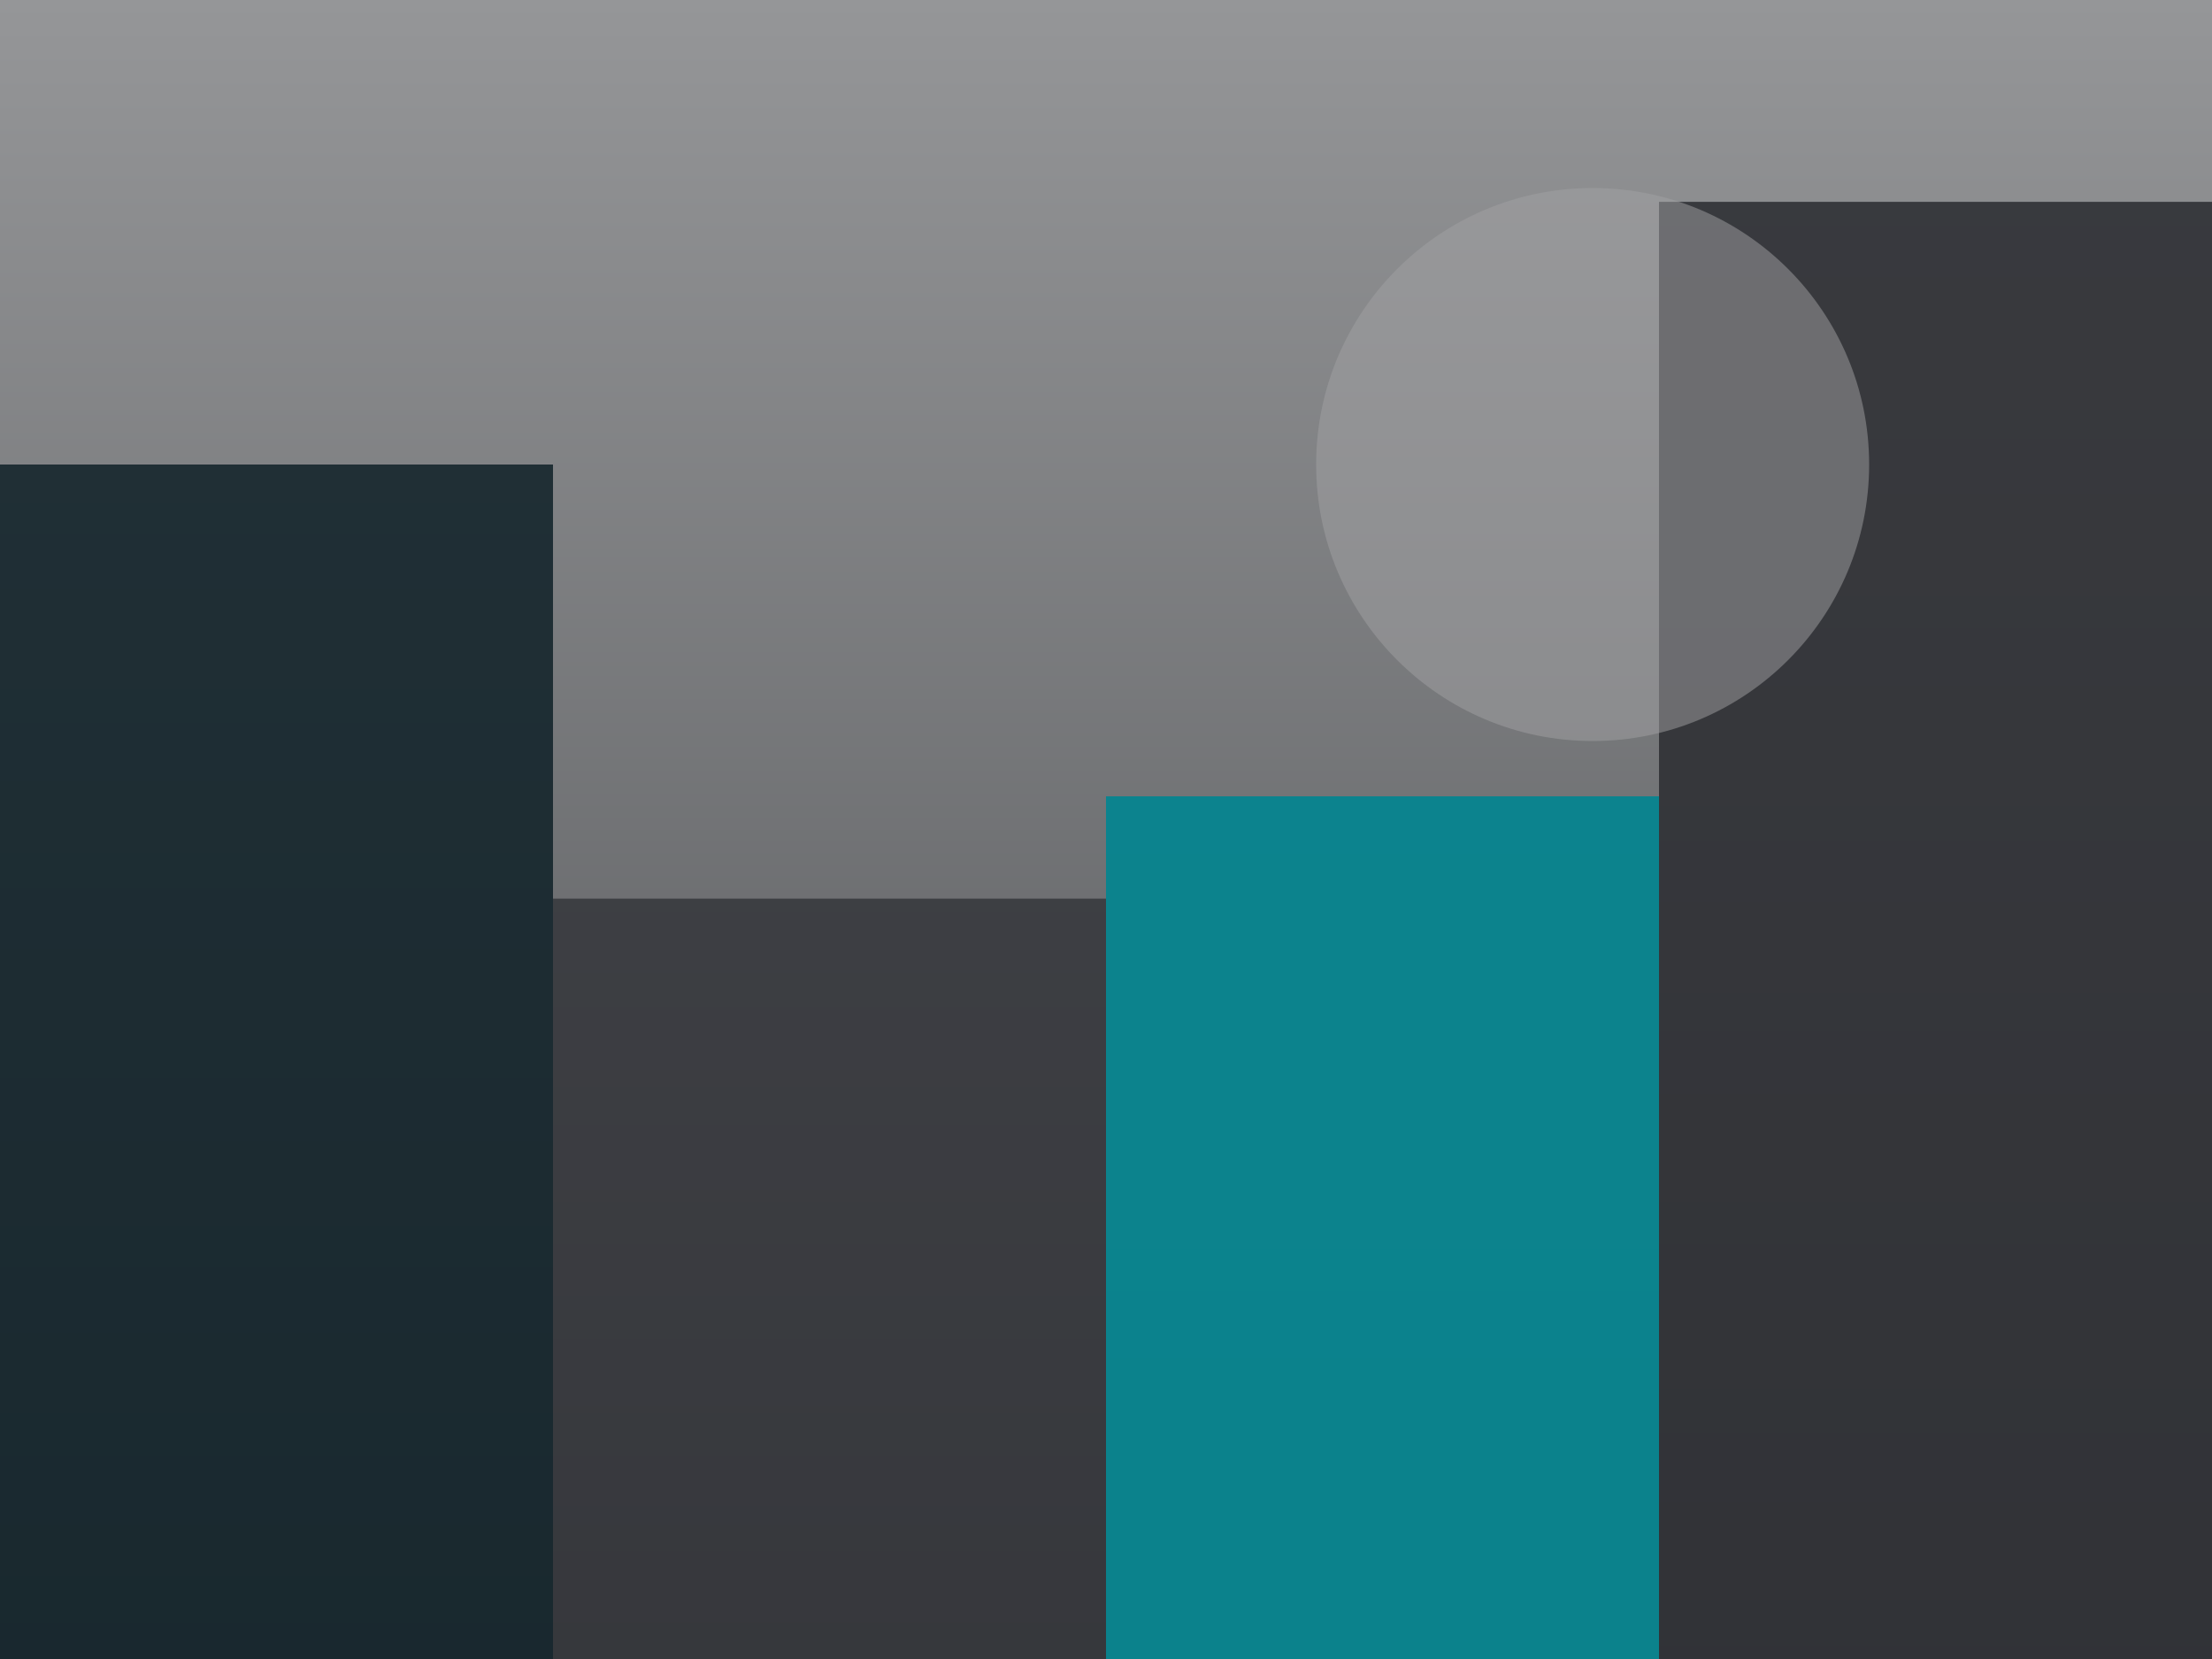
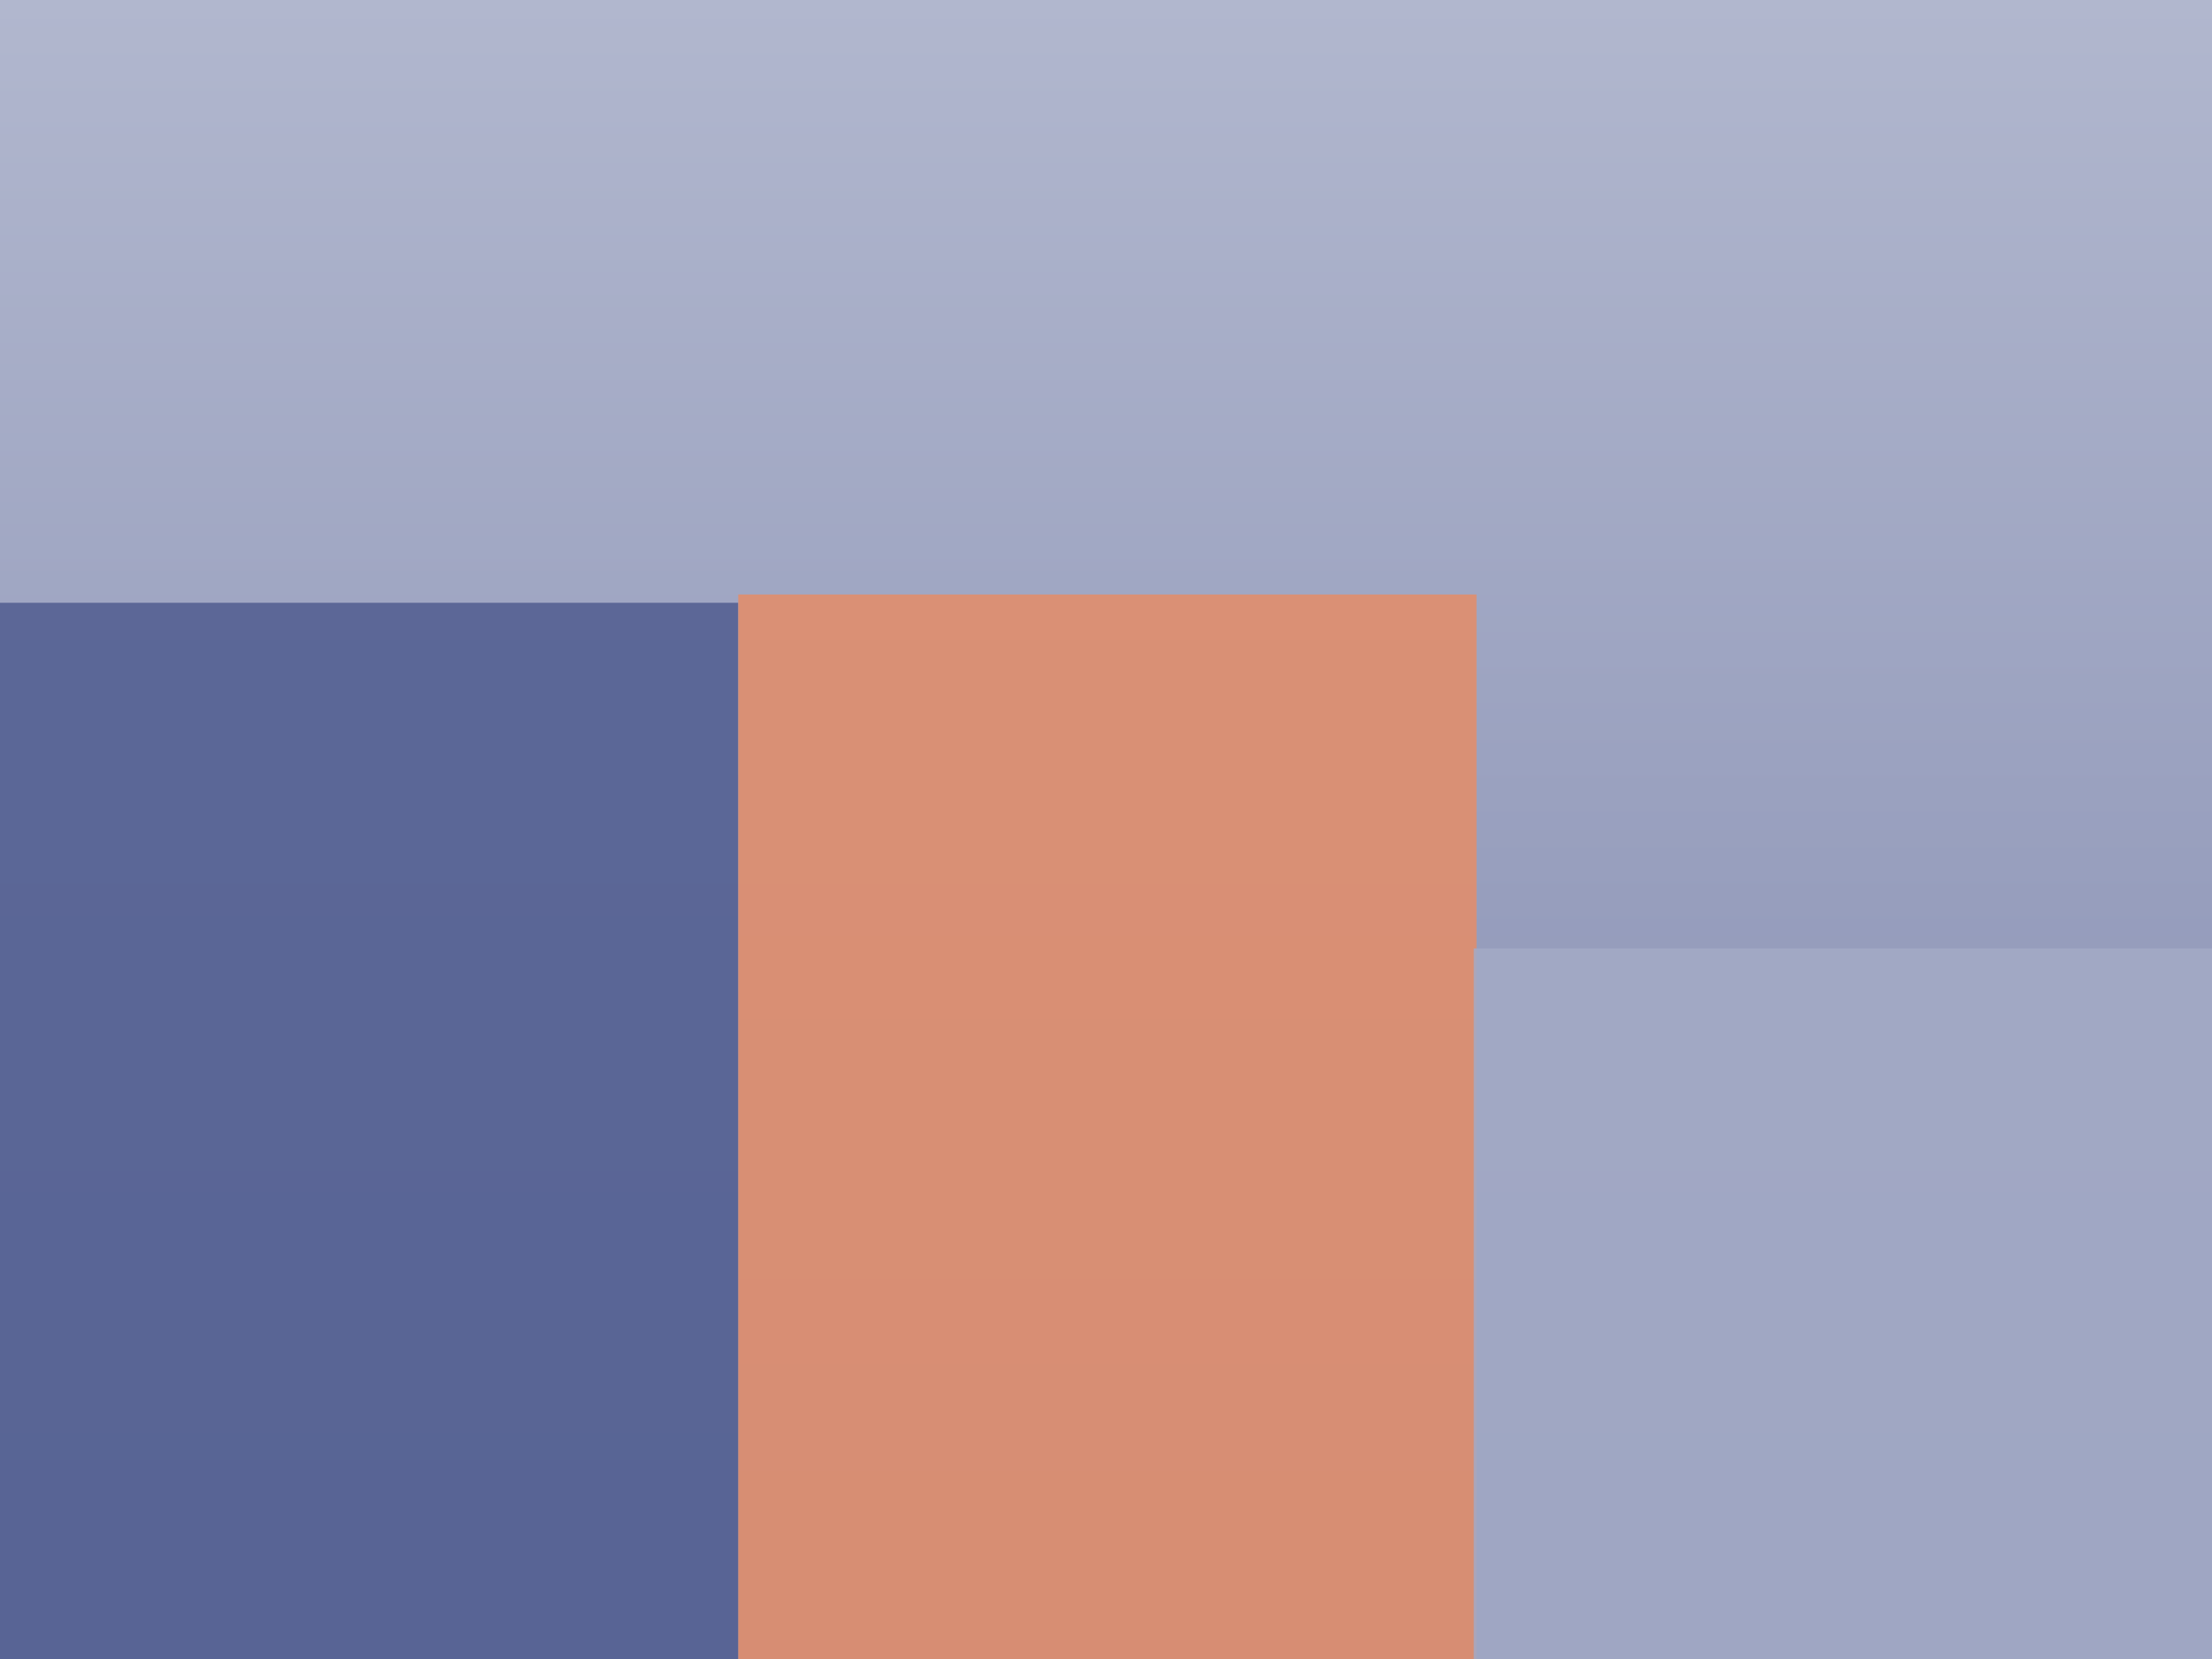
<svg xmlns="http://www.w3.org/2000/svg" viewBox="0 0 800 600" width="800" height="600">
  <defs>
    <linearGradient id="b" x1="0" y1="0" x2="0" y2="1">
-       <stop offset="0" stop-color="#959698" />
-       <stop offset="1" stop-color="#4e5053" />
+       <stop offset="0" stop-color="#b1b7ce" />
+       <stop offset="1" stop-color="#8189af" />
    </linearGradient>
  </defs>
  <rect width="800" height="600" fill="url(#b)" />
-   <rect x="0" y="168" width="200" height="432" fill="#112329" opacity="0.87" />
-   <rect x="200" y="325" width="200" height="275" fill="#303136" opacity="0.78" />
-   <rect x="400" y="288" width="200" height="312" fill="#07848f" opacity="0.95" />
-   <rect x="600" y="73" width="200" height="527" fill="#2d2f33" opacity="0.88" />
-   <circle cx="576" cy="168" r="100" fill="#a1a1a3" opacity="0.5" />
+   <rect x="0" y="218" width="267" height="382" fill="#525e91" opacity="0.87" />
+   <rect x="267" y="215" width="267" height="385" fill="#e08e6d" opacity="0.90" />
+   <rect x="533" y="343" width="267" height="257" fill="#a3aac5" opacity="0.87" />
</svg>
